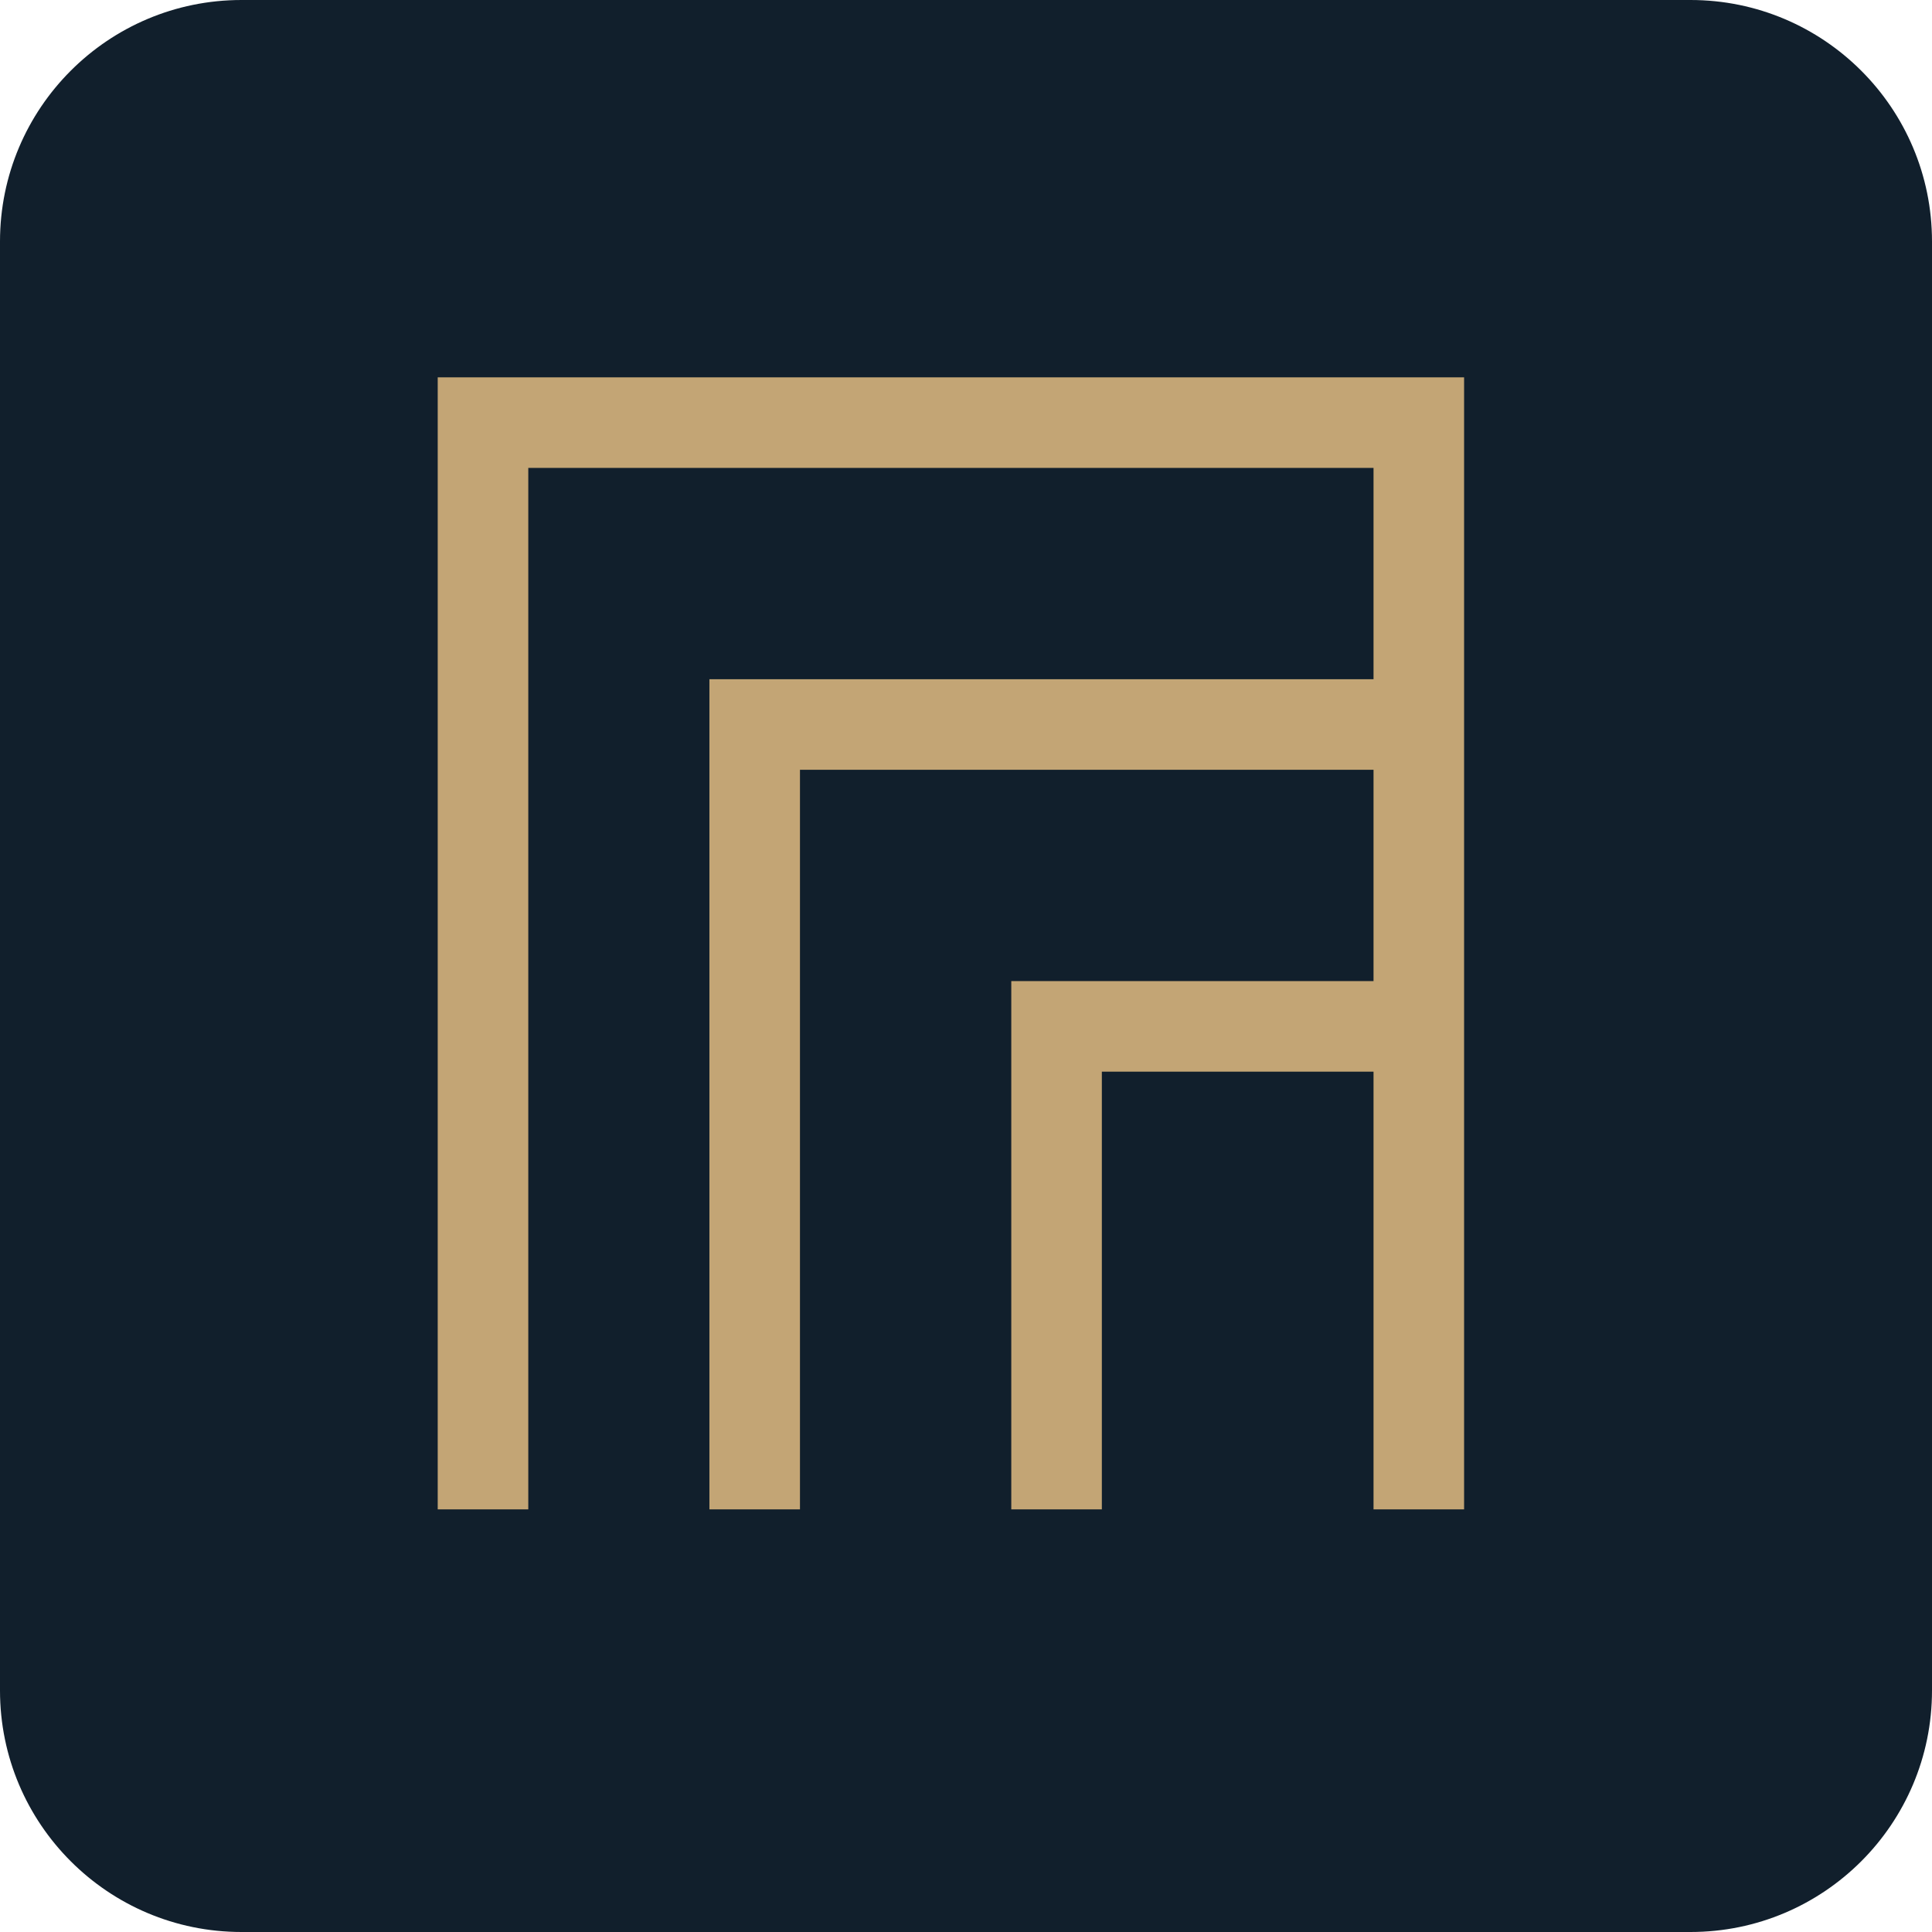
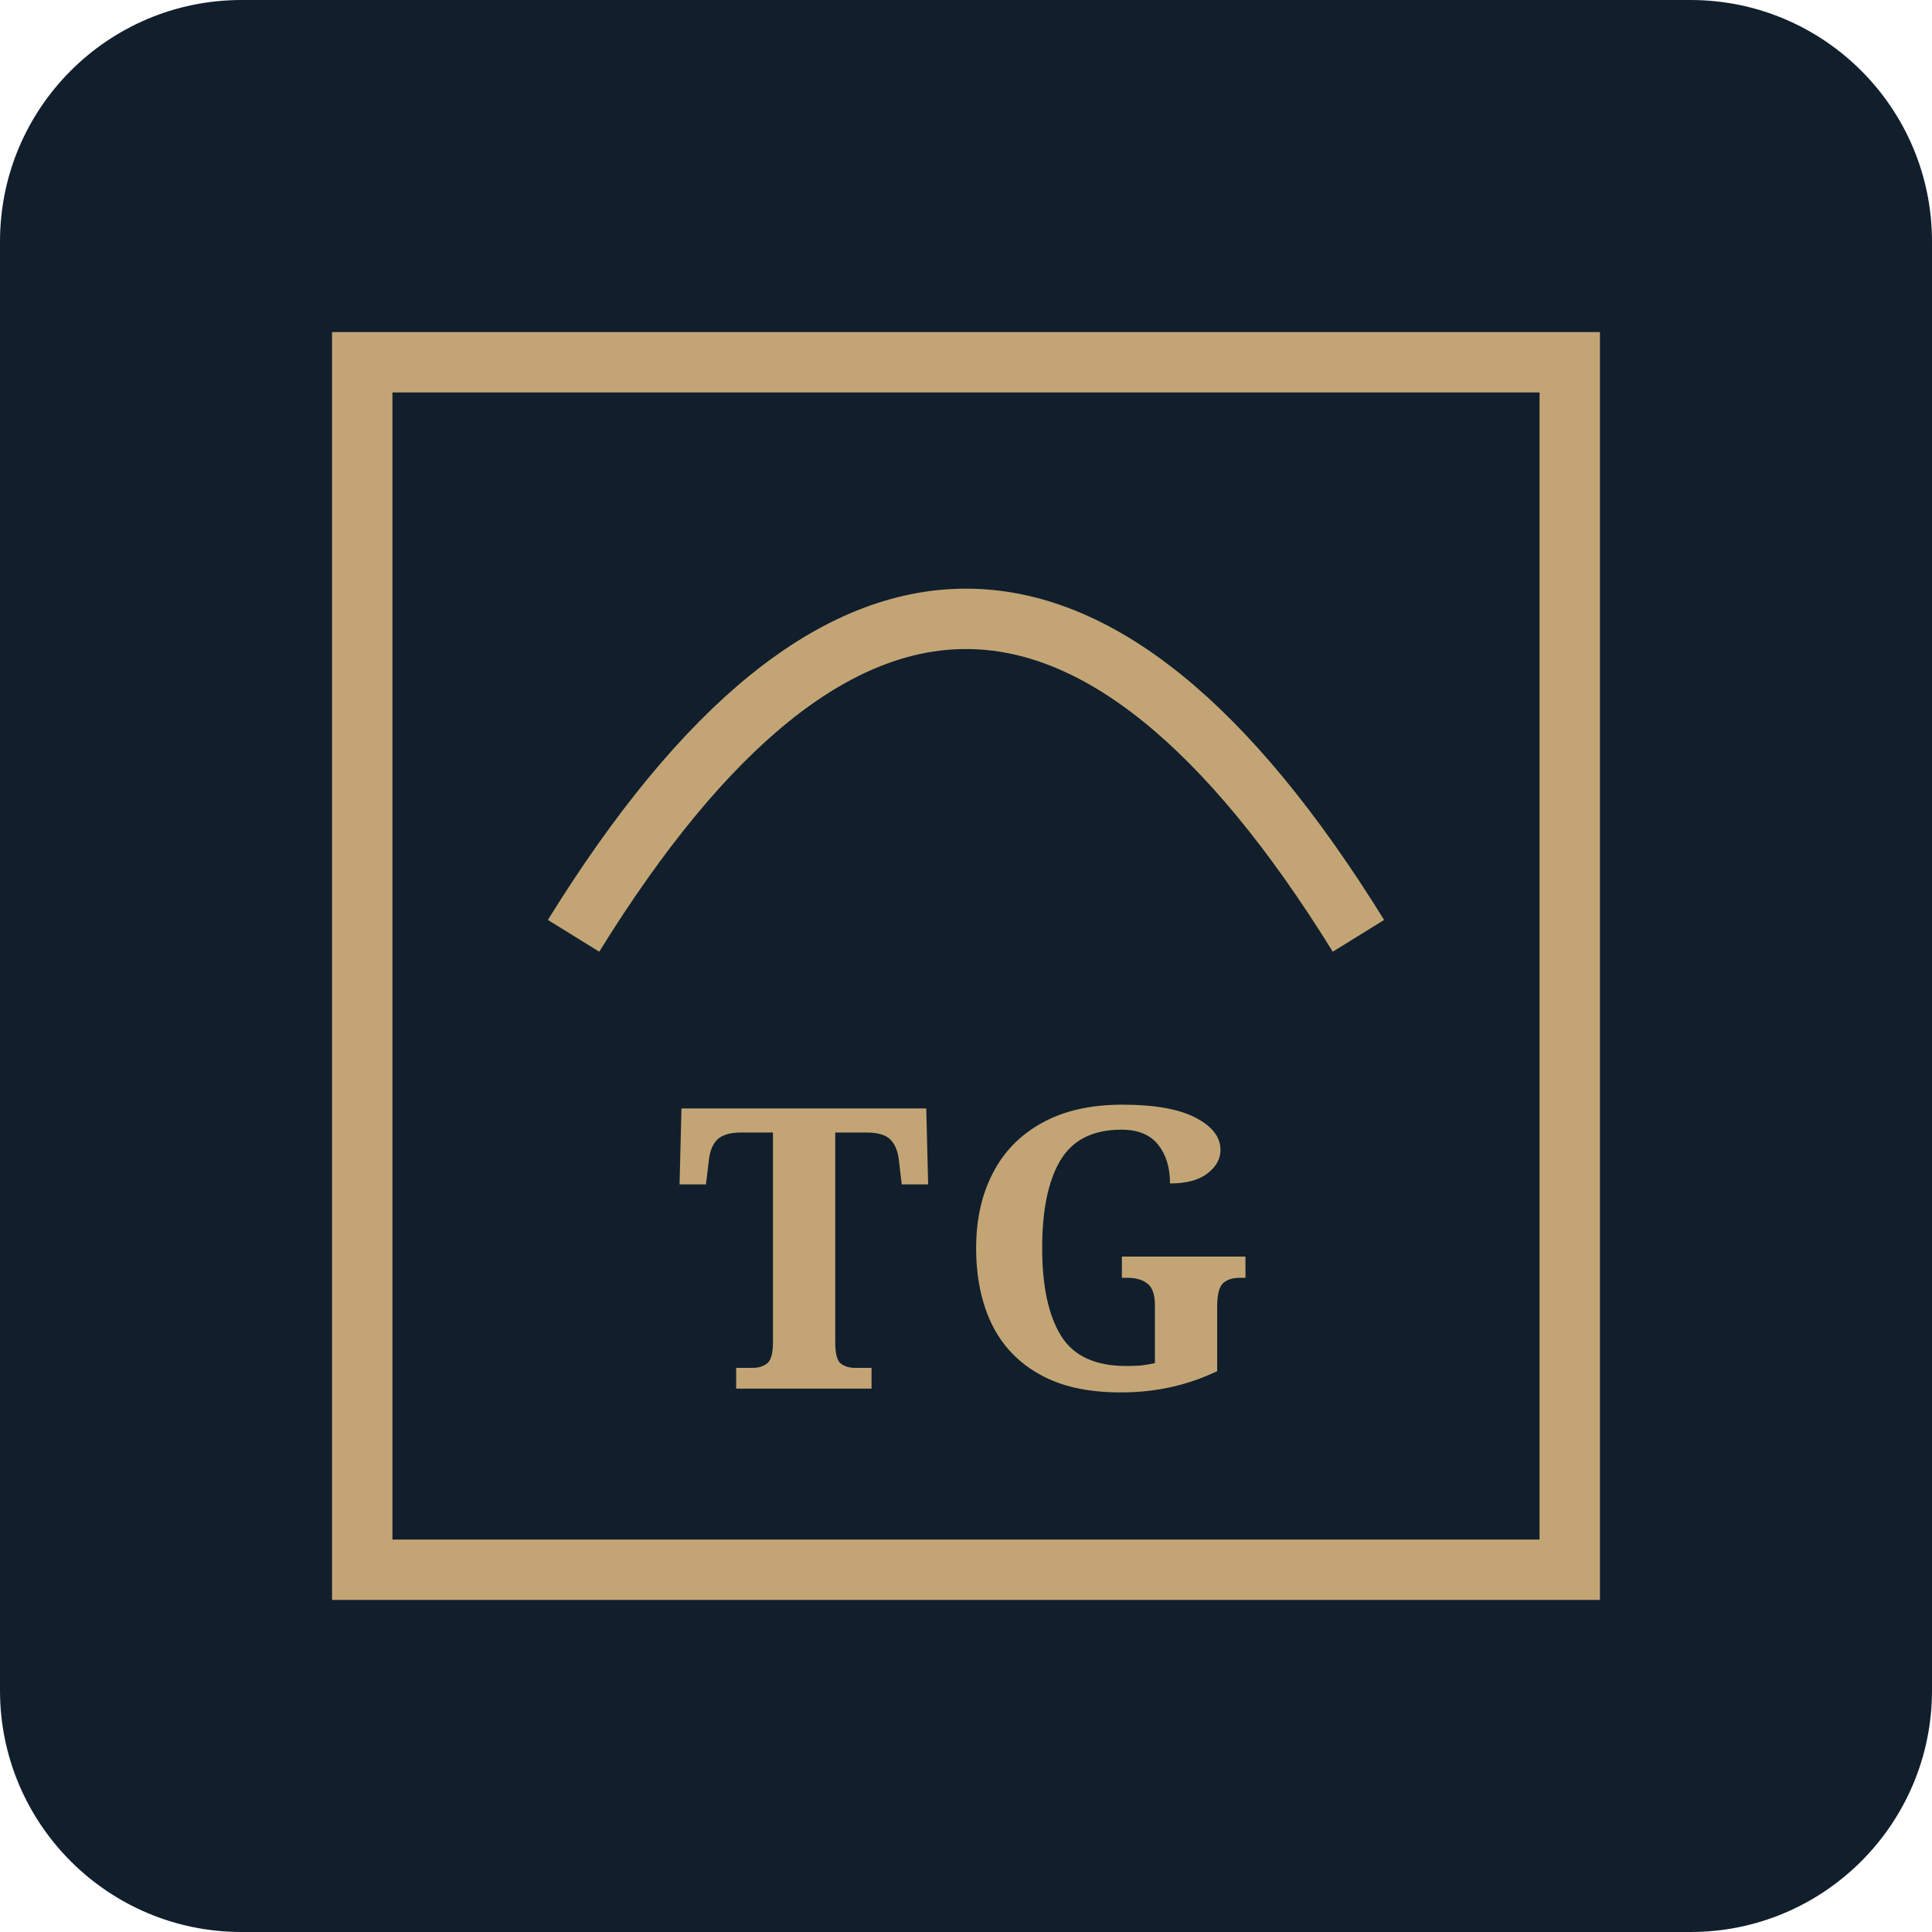
<svg xmlns="http://www.w3.org/2000/svg" viewBox="0 0 64 64">
  <rect width="64" height="64" rx="8" fill="#111f2c" />
-   <path d="M16 50V14h31v36M25 50V24h22M35 50V34h12" stroke="#c3a575" fill="none" stroke-width="3" />
+   <g fill="none" stroke="#c3a575" stroke-width="2">
+     <rect x="12" y="12" width="40" height="40" />
+     <path d="M19 31 Q32 10 45 31" />
+   </g>
+   <text x="32" y="46" font-family="Georgia,serif" font-size="13" font-weight="600" letter-spacing="1" fill="#c3a575" text-anchor="middle">TG</text>
</svg>
